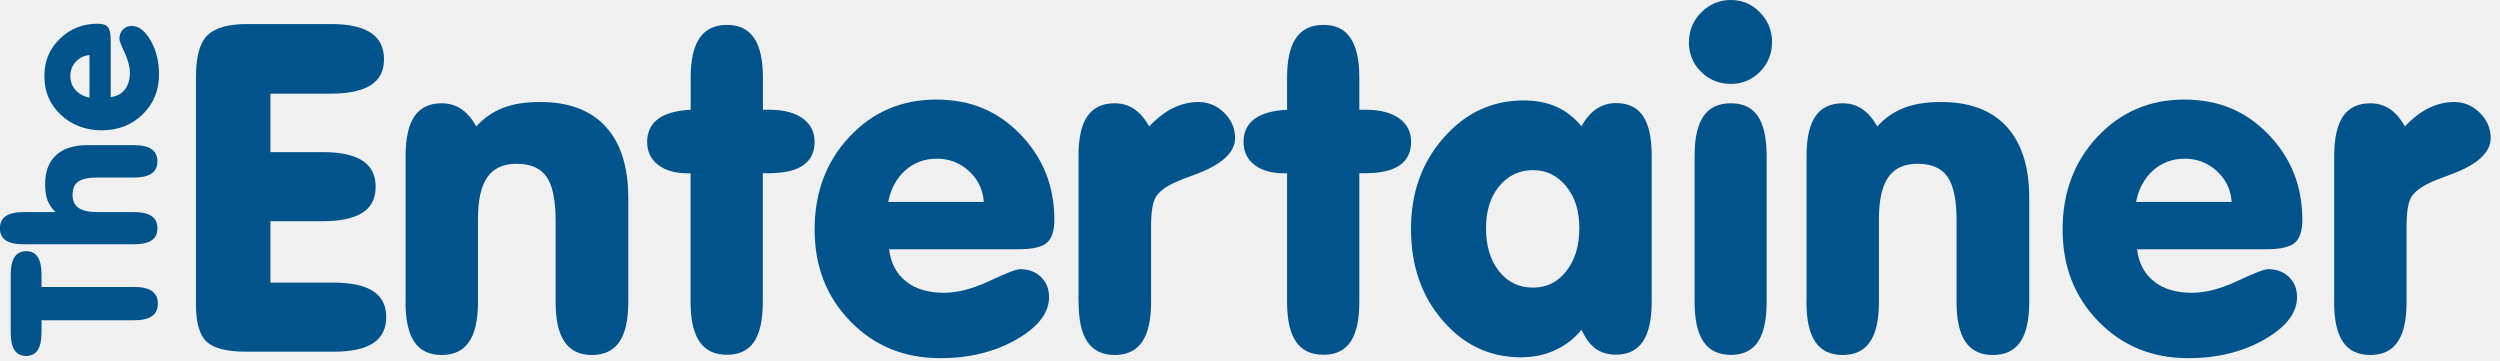
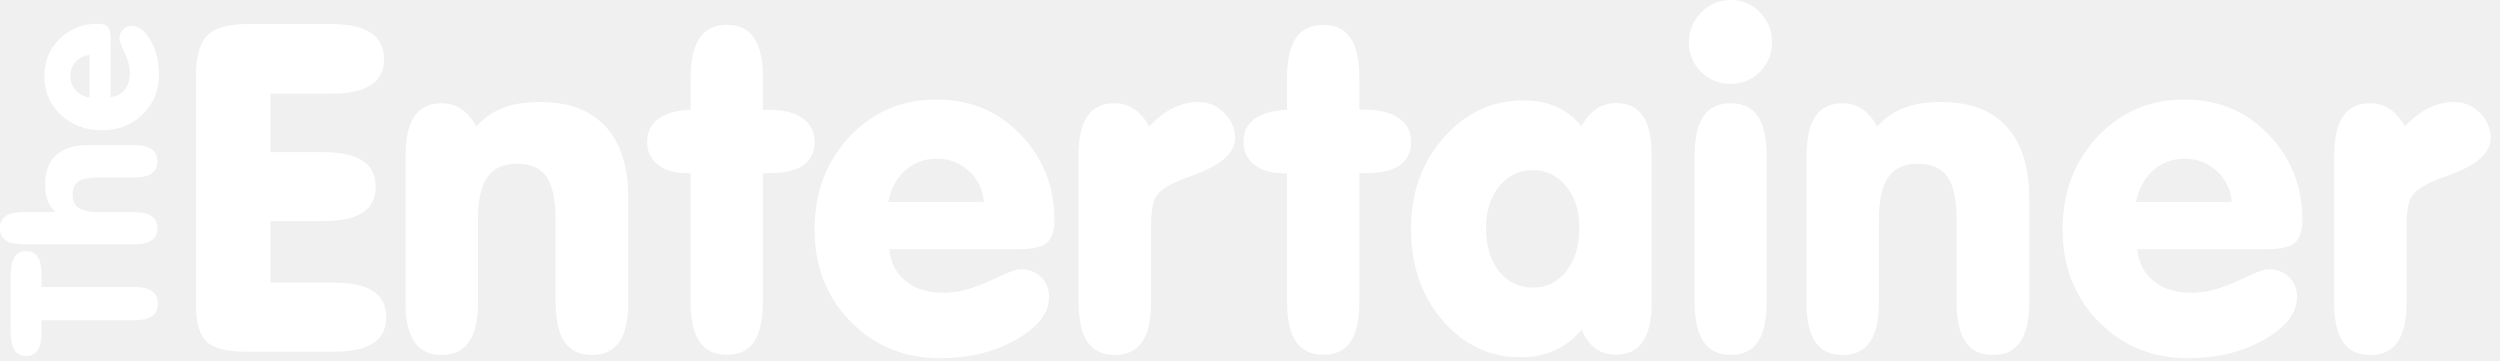
<svg xmlns="http://www.w3.org/2000/svg" width="236" height="34" viewBox="0 0 236 34" fill="none">
-   <path d="M31.25 2.27C32.91 2.27 34.16 2.54 35 3.09C35.83 3.64 36.25 4.47 36.25 5.59C36.25 6.71 35.84 7.49 35.01 8.03C34.18 8.57 32.93 8.84 31.25 8.84H25.53V14.36H30.46C32.14 14.36 33.39 14.63 34.22 15.17C35.05 15.71 35.46 16.53 35.46 17.63C35.46 18.73 35.05 19.55 34.22 20.08C33.39 20.61 32.14 20.88 30.46 20.88H25.53V26.68H31.46C33.15 26.68 34.41 26.95 35.23 27.49C36.05 28.03 36.46 28.84 36.46 29.93C36.46 31.02 36.05 31.86 35.23 32.39C34.41 32.93 33.16 33.2 31.46 33.2H23.27C21.45 33.2 20.2 32.89 19.52 32.27C18.84 31.65 18.5 30.48 18.5 28.76V7.22C18.5 5.34 18.86 4.04 19.58 3.33C20.3 2.62 21.56 2.27 23.35 2.27H31.25Z" fill="#00548B" />
-   <path d="M38.29 28.51V14.72C38.29 13.03 38.57 11.79 39.13 10.97C39.69 10.16 40.54 9.75 41.7 9.75C42.39 9.75 43 9.93 43.54 10.29C44.08 10.65 44.55 11.2 44.96 11.94C45.69 11.13 46.54 10.55 47.5 10.18C48.46 9.81 49.62 9.63 50.99 9.63C53.69 9.63 55.75 10.4 57.17 11.95C58.59 13.49 59.31 15.74 59.31 18.68V28.52C59.31 30.21 59.03 31.46 58.46 32.28C57.9 33.1 57.03 33.51 55.88 33.51C54.73 33.51 53.86 33.1 53.3 32.28C52.74 31.46 52.45 30.21 52.45 28.52V20.77C52.45 18.86 52.16 17.5 51.59 16.68C51.02 15.87 50.08 15.46 48.76 15.46C47.52 15.46 46.6 15.88 46.01 16.72C45.42 17.56 45.12 18.88 45.12 20.68V28.52C45.12 30.21 44.84 31.46 44.27 32.28C43.71 33.1 42.85 33.51 41.69 33.51C40.53 33.51 39.67 33.1 39.12 32.28C38.56 31.46 38.28 30.21 38.28 28.52L38.29 28.51Z" fill="#00548B" />
-   <path d="M65.2 16.36H64.95C63.75 16.36 62.81 16.1 62.12 15.56C61.44 15.03 61.09 14.31 61.09 13.4C61.09 12.49 61.43 11.74 62.12 11.23C62.8 10.72 63.83 10.43 65.2 10.36V7.34C65.2 5.65 65.48 4.4 66.05 3.58C66.61 2.76 67.48 2.35 68.63 2.35C69.78 2.35 70.62 2.76 71.18 3.58C71.74 4.4 72.02 5.65 72.02 7.34V10.36H72.61C73.96 10.36 75.02 10.63 75.77 11.17C76.52 11.71 76.9 12.45 76.9 13.4C76.9 14.35 76.54 15.11 75.81 15.61C75.08 16.11 74 16.35 72.56 16.35H72.01V28.5C72.01 30.2 71.73 31.46 71.18 32.27C70.63 33.08 69.78 33.49 68.62 33.49C67.46 33.49 66.6 33.08 66.04 32.26C65.48 31.44 65.19 30.19 65.19 28.5V16.35L65.2 16.36Z" fill="#00548B" />
-   <path d="M83.93 23.54C84.09 24.83 84.61 25.83 85.52 26.56C86.42 27.28 87.62 27.64 89.1 27.64C90.38 27.64 91.81 27.27 93.39 26.53C94.96 25.79 95.93 25.41 96.3 25.41C97.1 25.41 97.76 25.66 98.27 26.15C98.78 26.65 99.03 27.28 99.03 28.06C99.03 29.53 98.01 30.86 95.96 32.04C93.91 33.22 91.51 33.81 88.74 33.81C85.37 33.81 82.55 32.66 80.29 30.35C78.03 28.04 76.9 25.15 76.9 21.66C76.9 18.17 78 15.24 80.19 12.91C82.38 10.57 85.12 9.4 88.39 9.4C91.66 9.4 94.2 10.5 96.33 12.69C98.46 14.89 99.53 17.57 99.53 20.74C99.53 21.77 99.3 22.5 98.83 22.91C98.37 23.32 97.47 23.53 96.14 23.53H83.93V23.54ZM83.85 19.06H92.87C92.79 17.9 92.32 16.93 91.47 16.15C90.62 15.37 89.61 14.98 88.44 14.98C87.27 14.98 86.29 15.35 85.46 16.08C84.63 16.82 84.09 17.81 83.85 19.05V19.06Z" fill="#00548B" />
-   <path d="M101.81 28.51V14.72C101.81 13.03 102.09 11.79 102.65 10.97C103.21 10.16 104.06 9.75 105.22 9.75C105.91 9.75 106.53 9.93 107.06 10.29C107.6 10.65 108.07 11.2 108.48 11.94C109.19 11.18 109.93 10.6 110.72 10.21C111.51 9.82 112.31 9.63 113.11 9.63C114.06 9.63 114.87 9.97 115.56 10.64C116.24 11.31 116.59 12.11 116.59 13.03C116.59 14.4 115.33 15.55 112.82 16.47C111.92 16.8 111.24 17.06 110.79 17.28C109.93 17.69 109.36 18.15 109.08 18.65C108.8 19.15 108.66 20.06 108.66 21.38V28.52C108.66 30.21 108.38 31.46 107.81 32.28C107.24 33.1 106.38 33.51 105.23 33.51C104.08 33.51 103.22 33.1 102.66 32.28C102.1 31.46 101.82 30.21 101.82 28.52L101.81 28.51Z" fill="#00548B" />
-   <path d="M121.5 16.36H121.25C120.05 16.36 119.11 16.1 118.42 15.56C117.74 15.03 117.39 14.31 117.39 13.4C117.39 12.49 117.73 11.74 118.42 11.23C119.1 10.72 120.13 10.43 121.5 10.36V7.34C121.5 5.65 121.78 4.4 122.35 3.58C122.91 2.76 123.77 2.35 124.93 2.35C126.09 2.35 126.92 2.76 127.48 3.58C128.04 4.4 128.32 5.65 128.32 7.34V10.36H128.91C130.27 10.36 131.32 10.63 132.08 11.17C132.83 11.71 133.21 12.45 133.21 13.4C133.21 14.35 132.85 15.11 132.12 15.61C131.39 16.11 130.31 16.35 128.87 16.35H128.32V28.5C128.32 30.2 128.04 31.46 127.49 32.27C126.94 33.08 126.09 33.49 124.93 33.49C123.77 33.49 122.91 33.08 122.35 32.26C121.78 31.44 121.5 30.19 121.5 28.5V16.35V16.36Z" fill="#00548B" />
-   <path d="M149.3 31.12C148.61 31.97 147.77 32.62 146.79 33.06C145.81 33.51 144.74 33.73 143.58 33.73C140.66 33.73 138.2 32.58 136.2 30.27C134.2 27.96 133.2 25.08 133.2 21.62C133.2 18.16 134.23 15.33 136.29 12.99C138.35 10.65 140.86 9.48 143.83 9.48C144.99 9.48 146.01 9.68 146.91 10.07C147.81 10.47 148.6 11.08 149.29 11.92C149.69 11.2 150.16 10.65 150.71 10.28C151.26 9.91 151.87 9.73 152.55 9.73C153.69 9.73 154.54 10.13 155.09 10.94C155.64 11.75 155.92 13 155.92 14.7V28.49C155.92 30.18 155.64 31.43 155.08 32.25C154.52 33.07 153.68 33.48 152.55 33.48C151.79 33.48 151.15 33.29 150.62 32.91C150.1 32.53 149.65 31.93 149.29 31.1L149.3 31.12ZM140.28 21.54C140.28 23.23 140.69 24.58 141.51 25.61C142.33 26.64 143.4 27.15 144.71 27.15C146.02 27.15 147.05 26.63 147.86 25.59C148.68 24.55 149.09 23.2 149.09 21.54C149.09 19.88 148.68 18.61 147.85 17.59C147.02 16.57 145.98 16.06 144.71 16.06C143.44 16.06 142.35 16.57 141.52 17.58C140.69 18.59 140.28 19.91 140.28 21.54Z" fill="#00548B" />
-   <path d="M159.44 3.97C159.44 2.88 159.83 1.94 160.6 1.17C161.38 0.39 162.31 0 163.39 0C164.47 0 165.38 0.39 166.14 1.17C166.9 1.95 167.28 2.88 167.28 3.97C167.28 5.06 166.9 6.01 166.15 6.77C165.39 7.53 164.47 7.92 163.39 7.92C162.31 7.92 161.34 7.54 160.57 6.77C159.81 6.01 159.43 5.07 159.43 3.97H159.44ZM166.77 28.51C166.77 30.21 166.49 31.47 165.94 32.28C165.39 33.09 164.54 33.5 163.4 33.5C162.26 33.5 161.38 33.09 160.82 32.27C160.25 31.45 159.97 30.2 159.97 28.51V14.72C159.97 13.03 160.25 11.79 160.81 10.97C161.37 10.15 162.23 9.75 163.4 9.75C164.57 9.75 165.39 10.16 165.94 10.97C166.49 11.78 166.77 13.03 166.77 14.72V28.51Z" fill="#00548B" />
-   <path d="M170.54 28.51V14.72C170.54 13.03 170.82 11.79 171.38 10.97C171.94 10.16 172.79 9.75 173.95 9.75C174.64 9.75 175.25 9.93 175.79 10.29C176.33 10.65 176.8 11.2 177.21 11.94C177.94 11.13 178.79 10.55 179.75 10.18C180.71 9.81 181.87 9.63 183.24 9.63C185.94 9.63 188 10.4 189.42 11.95C190.84 13.49 191.56 15.74 191.56 18.68V28.52C191.56 30.21 191.28 31.46 190.71 32.28C190.15 33.1 189.29 33.51 188.13 33.51C186.97 33.51 186.11 33.1 185.55 32.28C184.99 31.46 184.7 30.21 184.7 28.52V20.77C184.7 18.86 184.41 17.5 183.84 16.68C183.27 15.87 182.33 15.46 181.01 15.46C179.77 15.46 178.85 15.88 178.26 16.72C177.67 17.56 177.37 18.88 177.37 20.68V28.52C177.37 30.21 177.09 31.46 176.52 32.28C175.96 33.1 175.1 33.51 173.94 33.51C172.78 33.51 171.92 33.1 171.37 32.28C170.81 31.46 170.53 30.21 170.53 28.52L170.54 28.51Z" fill="#00548B" />
-   <path d="M201.74 23.54C201.89 24.83 202.42 25.83 203.33 26.56C204.23 27.28 205.42 27.64 206.91 27.64C208.19 27.64 209.62 27.27 211.2 26.53C212.77 25.79 213.74 25.41 214.11 25.41C214.91 25.41 215.57 25.66 216.08 26.15C216.59 26.65 216.84 27.28 216.84 28.06C216.84 29.53 215.82 30.86 213.77 32.04C211.72 33.22 209.32 33.81 206.55 33.81C203.18 33.81 200.36 32.66 198.1 30.35C195.84 28.04 194.71 25.15 194.71 21.66C194.71 18.17 195.81 15.24 198 12.91C200.2 10.57 202.93 9.4 206.2 9.4C209.47 9.4 212.01 10.5 214.14 12.69C216.27 14.89 217.34 17.57 217.34 20.74C217.34 21.77 217.11 22.5 216.64 22.91C216.17 23.32 215.28 23.53 213.95 23.53H201.74V23.54ZM201.65 19.06H210.67C210.59 17.9 210.12 16.93 209.27 16.15C208.42 15.37 207.41 14.98 206.24 14.98C205.07 14.98 204.09 15.35 203.26 16.08C202.43 16.82 201.89 17.81 201.65 19.05V19.06Z" fill="#00548B" />
-   <path d="M220.35 28.51V14.72C220.35 13.03 220.63 11.79 221.19 10.97C221.75 10.16 222.6 9.75 223.76 9.75C224.45 9.75 225.06 9.93 225.6 10.29C226.14 10.65 226.61 11.2 227.02 11.94C227.73 11.18 228.47 10.6 229.26 10.21C230.05 9.82 230.85 9.63 231.65 9.63C232.59 9.63 233.41 9.97 234.09 10.64C234.77 11.31 235.12 12.11 235.12 13.03C235.12 14.4 233.86 15.55 231.35 16.47C230.45 16.8 229.77 17.06 229.32 17.28C228.46 17.69 227.89 18.15 227.6 18.65C227.32 19.15 227.18 20.06 227.18 21.38V28.52C227.18 30.21 226.9 31.46 226.33 32.28C225.77 33.1 224.91 33.51 223.75 33.51C222.59 33.51 221.73 33.1 221.18 32.28C220.62 31.46 220.34 30.21 220.34 28.52L220.35 28.51Z" fill="#00548B" />
-   <path d="M3.92 30.22V31.37C3.92 32.12 3.8 32.68 3.56 33.05C3.32 33.41 2.96 33.6 2.48 33.6C2 33.6 1.61 33.42 1.37 33.05C1.13 32.68 1.01 32.13 1.01 31.38V25.94C1.01 25.2 1.13 24.64 1.37 24.27C1.61 23.9 1.98 23.71 2.48 23.71C2.98 23.71 3.32 23.89 3.56 24.26C3.8 24.63 3.92 25.18 3.92 25.93V27.09H12.68C13.43 27.09 13.98 27.22 14.35 27.48C14.71 27.74 14.9 28.13 14.9 28.66C14.9 29.19 14.72 29.58 14.35 29.84C13.99 30.1 13.43 30.23 12.68 30.23H3.92V30.22Z" fill="#00548B" />
-   <path d="M5.23 20.01C4.89 19.68 4.65 19.32 4.49 18.92C4.34 18.52 4.26 18.01 4.26 17.4C4.26 16.2 4.6 15.28 5.29 14.65C5.97 14.02 6.97 13.7 8.28 13.7H12.64C13.39 13.7 13.94 13.83 14.31 14.08C14.67 14.33 14.86 14.71 14.86 15.23C14.86 15.75 14.68 16.13 14.31 16.38C13.95 16.63 13.39 16.76 12.64 16.76H9.2C8.35 16.76 7.75 16.89 7.39 17.14C7.03 17.39 6.85 17.81 6.85 18.4C6.85 18.95 7.04 19.36 7.41 19.62C7.78 19.88 8.37 20.02 9.17 20.02H12.64C13.39 20.02 13.94 20.15 14.31 20.4C14.67 20.65 14.86 21.03 14.86 21.55C14.86 22.07 14.68 22.45 14.31 22.69C13.95 22.94 13.39 23.06 12.64 23.06H2.22C1.47 23.06 0.91 22.94 0.54 22.69C0.18 22.44 -0.01 22.06 -0.01 21.55C-0.01 21.04 0.18 20.65 0.55 20.4C0.92 20.15 1.48 20.02 2.22 20.02H5.22L5.23 20.01Z" fill="#00548B" />
-   <path d="M10.44 9.17C11.01 9.1 11.46 8.87 11.78 8.46C12.1 8.06 12.26 7.53 12.26 6.87C12.26 6.3 12.09 5.66 11.76 4.96C11.43 4.26 11.27 3.83 11.27 3.67C11.27 3.31 11.38 3.02 11.6 2.79C11.82 2.56 12.1 2.45 12.45 2.45C13.1 2.45 13.69 2.91 14.22 3.82C14.74 4.73 15.01 5.8 15.01 7.03C15.01 8.53 14.5 9.78 13.47 10.79C12.45 11.79 11.16 12.3 9.62 12.3C8.08 12.3 6.78 11.81 5.74 10.84C4.7 9.86 4.19 8.65 4.19 7.19C4.19 5.73 4.68 4.61 5.65 3.66C6.62 2.71 7.81 2.24 9.22 2.24C9.68 2.24 10 2.34 10.18 2.55C10.36 2.76 10.45 3.16 10.45 3.75V9.19L10.44 9.17ZM8.45 9.21V5.2C7.94 5.24 7.51 5.45 7.16 5.82C6.81 6.2 6.64 6.65 6.64 7.17C6.64 7.69 6.8 8.13 7.13 8.5C7.46 8.87 7.9 9.11 8.45 9.22V9.21Z" fill="#00548B" />
+   <path d="M31.25 2.27C32.91 2.27 34.16 2.54 35 3.09C35.83 3.64 36.25 4.47 36.25 5.59C36.25 6.71 35.84 7.49 35.01 8.03C34.18 8.57 32.93 8.84 31.25 8.84H25.53V14.36H30.46C32.14 14.36 33.39 14.63 34.22 15.17C35.05 15.71 35.46 16.53 35.46 17.63C35.46 18.73 35.05 19.55 34.22 20.08C33.39 20.61 32.14 20.88 30.46 20.88H25.53V26.68H31.46C33.15 26.68 34.41 26.95 35.23 27.49C36.05 28.03 36.46 28.84 36.46 29.93C36.46 31.02 36.05 31.86 35.23 32.39C34.41 32.93 33.16 33.2 31.46 33.2H23.27C21.45 33.2 20.2 32.89 19.52 32.27C18.84 31.65 18.5 30.48 18.5 28.76V7.22C18.5 5.34 18.86 4.04 19.58 3.33C20.3 2.62 21.56 2.27 23.35 2.27H31.25Z" fill="#ffffff" />
+   <path d="M38.29 28.51V14.72C38.29 13.03 38.57 11.79 39.13 10.97C39.69 10.16 40.54 9.75 41.7 9.75C42.39 9.75 43 9.93 43.54 10.29C44.08 10.65 44.55 11.2 44.96 11.94C45.69 11.13 46.54 10.55 47.5 10.18C48.46 9.81 49.62 9.63 50.99 9.63C53.69 9.63 55.75 10.4 57.17 11.95C58.59 13.49 59.31 15.74 59.31 18.68V28.52C59.31 30.21 59.03 31.46 58.46 32.28C57.9 33.1 57.03 33.51 55.88 33.51C54.73 33.51 53.86 33.1 53.3 32.28C52.74 31.46 52.45 30.21 52.45 28.52V20.77C52.45 18.86 52.16 17.5 51.59 16.68C51.02 15.87 50.08 15.46 48.76 15.46C47.52 15.46 46.6 15.88 46.01 16.72C45.42 17.56 45.12 18.88 45.12 20.68V28.52C45.12 30.21 44.84 31.46 44.27 32.28C43.71 33.1 42.85 33.51 41.69 33.51C40.53 33.51 39.67 33.1 39.12 32.28C38.56 31.46 38.28 30.21 38.28 28.52L38.29 28.51Z" fill="#ffffff" />
+   <path d="M65.2 16.36H64.95C63.75 16.36 62.81 16.1 62.12 15.56C61.44 15.03 61.09 14.31 61.09 13.4C61.09 12.49 61.43 11.74 62.12 11.23C62.8 10.72 63.83 10.43 65.2 10.36V7.34C65.2 5.65 65.48 4.4 66.05 3.58C66.61 2.76 67.48 2.35 68.63 2.35C69.78 2.35 70.62 2.76 71.18 3.58C71.74 4.4 72.02 5.65 72.02 7.34V10.36H72.61C73.96 10.36 75.02 10.63 75.77 11.17C76.52 11.71 76.9 12.45 76.9 13.4C76.9 14.35 76.54 15.11 75.81 15.61C75.08 16.11 74 16.35 72.56 16.35H72.01V28.5C72.01 30.2 71.73 31.46 71.18 32.27C70.63 33.08 69.78 33.49 68.62 33.49C67.46 33.49 66.6 33.08 66.04 32.26C65.48 31.44 65.19 30.19 65.19 28.5V16.35L65.2 16.36Z" fill="#ffffff" />
+   <path d="M83.93 23.54C84.09 24.83 84.61 25.83 85.52 26.56C86.42 27.28 87.62 27.64 89.1 27.64C90.38 27.64 91.81 27.27 93.39 26.53C94.96 25.79 95.93 25.41 96.3 25.41C97.1 25.41 97.76 25.66 98.27 26.15C98.78 26.65 99.03 27.28 99.03 28.06C99.03 29.53 98.01 30.86 95.96 32.04C93.91 33.22 91.51 33.81 88.74 33.81C85.37 33.81 82.55 32.66 80.29 30.35C78.03 28.04 76.9 25.15 76.9 21.66C76.9 18.17 78 15.24 80.19 12.91C82.38 10.57 85.12 9.4 88.39 9.4C91.66 9.4 94.2 10.5 96.33 12.69C98.46 14.89 99.53 17.57 99.53 20.74C99.53 21.77 99.3 22.5 98.83 22.91C98.37 23.32 97.47 23.53 96.14 23.53H83.93V23.54ZM83.85 19.06H92.87C92.79 17.9 92.32 16.93 91.47 16.15C90.62 15.37 89.61 14.98 88.44 14.98C87.27 14.98 86.29 15.35 85.46 16.08C84.63 16.82 84.09 17.81 83.85 19.05V19.06Z" fill="#ffffff" />
+   <path d="M101.81 28.51V14.72C101.81 13.03 102.09 11.79 102.65 10.97C103.21 10.16 104.06 9.75 105.22 9.75C105.91 9.75 106.53 9.93 107.06 10.29C107.6 10.65 108.07 11.2 108.48 11.94C109.19 11.18 109.93 10.6 110.72 10.21C111.51 9.82 112.31 9.63 113.11 9.63C114.06 9.63 114.87 9.97 115.56 10.64C116.24 11.31 116.59 12.11 116.59 13.03C116.59 14.4 115.33 15.55 112.82 16.47C111.92 16.8 111.24 17.06 110.79 17.28C109.93 17.69 109.36 18.15 109.08 18.65C108.8 19.15 108.66 20.06 108.66 21.38V28.52C108.66 30.21 108.38 31.46 107.81 32.28C107.24 33.1 106.38 33.51 105.23 33.51C104.08 33.51 103.22 33.1 102.66 32.28C102.1 31.46 101.82 30.21 101.82 28.52L101.81 28.51Z" fill="#ffffff" />
+   <path d="M121.5 16.36H121.25C120.05 16.36 119.11 16.1 118.42 15.56C117.74 15.03 117.39 14.31 117.39 13.4C117.39 12.49 117.73 11.74 118.42 11.23C119.1 10.72 120.13 10.43 121.5 10.36V7.34C121.5 5.65 121.78 4.4 122.35 3.58C122.91 2.76 123.77 2.35 124.93 2.35C126.09 2.35 126.92 2.76 127.48 3.58C128.04 4.4 128.32 5.65 128.32 7.34V10.36H128.91C130.27 10.36 131.32 10.63 132.08 11.17C132.83 11.71 133.21 12.45 133.21 13.4C133.21 14.35 132.85 15.11 132.12 15.61C131.39 16.11 130.31 16.35 128.87 16.35H128.32V28.5C128.32 30.2 128.04 31.46 127.49 32.27C126.94 33.08 126.09 33.49 124.93 33.49C123.77 33.49 122.91 33.08 122.35 32.26C121.78 31.44 121.5 30.19 121.5 28.5V16.35V16.36Z" fill="#ffffff" />
+   <path d="M149.3 31.12C148.61 31.97 147.77 32.62 146.79 33.06C145.81 33.51 144.74 33.73 143.58 33.73C140.66 33.73 138.2 32.58 136.2 30.27C134.2 27.96 133.2 25.08 133.2 21.62C133.2 18.16 134.23 15.33 136.29 12.99C138.35 10.65 140.86 9.48 143.83 9.48C144.99 9.48 146.01 9.68 146.91 10.07C147.81 10.47 148.6 11.08 149.29 11.92C149.69 11.2 150.16 10.65 150.71 10.28C151.26 9.91 151.87 9.73 152.55 9.73C153.69 9.73 154.54 10.13 155.09 10.94C155.64 11.75 155.92 13 155.92 14.7V28.49C155.92 30.18 155.64 31.43 155.08 32.25C154.52 33.07 153.68 33.48 152.55 33.48C151.79 33.48 151.15 33.29 150.62 32.91C150.1 32.53 149.65 31.93 149.29 31.1L149.3 31.12ZM140.28 21.54C140.28 23.23 140.69 24.58 141.51 25.61C142.33 26.64 143.4 27.15 144.71 27.15C146.02 27.15 147.05 26.63 147.86 25.59C148.68 24.55 149.09 23.2 149.09 21.54C149.09 19.88 148.68 18.61 147.85 17.59C147.02 16.57 145.98 16.06 144.71 16.06C143.44 16.06 142.35 16.57 141.52 17.58C140.69 18.59 140.28 19.91 140.28 21.54Z" fill="#ffffff" />
+   <path d="M159.44 3.97C159.44 2.88 159.83 1.94 160.6 1.17C161.38 0.39 162.31 0 163.39 0C164.47 0 165.38 0.39 166.14 1.17C166.9 1.95 167.28 2.88 167.28 3.97C167.28 5.06 166.9 6.01 166.15 6.77C165.39 7.53 164.47 7.92 163.39 7.92C162.31 7.92 161.34 7.54 160.57 6.77C159.81 6.01 159.43 5.07 159.43 3.97H159.44ZM166.77 28.51C166.77 30.21 166.49 31.47 165.94 32.28C165.39 33.09 164.54 33.5 163.4 33.5C162.26 33.5 161.38 33.09 160.82 32.27C160.25 31.45 159.97 30.2 159.97 28.51V14.72C159.97 13.03 160.25 11.79 160.81 10.97C161.37 10.15 162.23 9.75 163.4 9.75C164.57 9.75 165.39 10.16 165.94 10.97C166.49 11.78 166.77 13.03 166.77 14.72V28.51Z" fill="#ffffff" />
+   <path d="M170.54 28.51V14.72C170.54 13.03 170.82 11.79 171.38 10.97C171.94 10.16 172.79 9.75 173.95 9.75C174.64 9.75 175.25 9.93 175.79 10.29C176.33 10.65 176.8 11.2 177.21 11.94C177.94 11.13 178.79 10.55 179.75 10.18C180.71 9.81 181.87 9.63 183.24 9.63C185.94 9.63 188 10.4 189.42 11.95C190.84 13.49 191.56 15.74 191.56 18.68V28.52C191.56 30.21 191.28 31.46 190.71 32.28C190.15 33.1 189.29 33.51 188.13 33.51C186.97 33.51 186.11 33.1 185.55 32.28C184.99 31.46 184.7 30.21 184.7 28.52V20.77C184.7 18.86 184.41 17.5 183.84 16.68C183.27 15.87 182.33 15.46 181.01 15.46C179.77 15.46 178.85 15.88 178.26 16.72C177.67 17.56 177.37 18.88 177.37 20.68V28.52C177.37 30.21 177.09 31.46 176.52 32.28C175.96 33.1 175.1 33.51 173.94 33.51C172.78 33.51 171.92 33.1 171.37 32.28C170.81 31.46 170.53 30.21 170.53 28.52L170.54 28.51Z" fill="#ffffff" />
+   <path d="M201.74 23.54C201.89 24.83 202.42 25.83 203.33 26.56C204.23 27.28 205.42 27.64 206.91 27.64C208.19 27.64 209.62 27.27 211.2 26.53C212.77 25.79 213.74 25.41 214.11 25.41C214.91 25.41 215.57 25.66 216.08 26.15C216.59 26.65 216.84 27.28 216.84 28.06C216.84 29.53 215.82 30.86 213.77 32.04C211.72 33.22 209.32 33.81 206.55 33.81C203.18 33.81 200.36 32.66 198.1 30.35C195.84 28.04 194.71 25.15 194.71 21.66C194.71 18.17 195.81 15.24 198 12.91C200.2 10.57 202.93 9.4 206.2 9.4C209.47 9.4 212.01 10.5 214.14 12.69C216.27 14.89 217.34 17.57 217.34 20.74C217.34 21.77 217.11 22.5 216.64 22.91C216.17 23.32 215.28 23.53 213.95 23.53H201.74V23.54ZM201.65 19.06H210.67C210.59 17.9 210.12 16.93 209.27 16.15C208.42 15.37 207.41 14.98 206.24 14.98C205.07 14.98 204.09 15.35 203.26 16.08C202.43 16.82 201.89 17.81 201.65 19.05V19.06Z" fill="#ffffff" />
+   <path d="M220.35 28.51V14.72C220.35 13.03 220.63 11.79 221.19 10.97C221.75 10.16 222.6 9.75 223.76 9.75C224.45 9.75 225.06 9.93 225.6 10.29C226.14 10.65 226.61 11.2 227.02 11.94C227.73 11.18 228.47 10.6 229.26 10.21C230.05 9.82 230.85 9.63 231.65 9.63C232.59 9.63 233.41 9.97 234.09 10.64C234.77 11.31 235.12 12.11 235.12 13.03C235.12 14.4 233.86 15.55 231.35 16.47C230.45 16.8 229.77 17.06 229.32 17.28C228.46 17.69 227.89 18.15 227.6 18.65C227.32 19.15 227.18 20.06 227.18 21.38V28.52C227.18 30.21 226.9 31.46 226.33 32.28C225.77 33.1 224.91 33.51 223.75 33.51C222.59 33.51 221.73 33.1 221.18 32.28C220.62 31.46 220.34 30.21 220.34 28.52L220.35 28.51Z" fill="#ffffff" />
+   <path d="M3.92 30.22V31.37C3.92 32.12 3.8 32.68 3.56 33.05C3.32 33.41 2.96 33.6 2.48 33.6C2 33.6 1.61 33.42 1.37 33.05C1.13 32.68 1.01 32.13 1.01 31.38V25.94C1.01 25.2 1.13 24.64 1.37 24.27C1.61 23.9 1.98 23.71 2.48 23.71C2.98 23.71 3.32 23.89 3.56 24.26C3.8 24.63 3.92 25.18 3.92 25.93V27.09H12.68C13.43 27.09 13.98 27.22 14.35 27.48C14.71 27.74 14.9 28.13 14.9 28.66C14.9 29.19 14.72 29.58 14.35 29.84C13.99 30.1 13.43 30.23 12.68 30.23H3.92V30.22Z" fill="#ffffff" />
+   <path d="M5.23 20.01C4.89 19.68 4.65 19.32 4.49 18.92C4.34 18.52 4.26 18.01 4.26 17.4C4.26 16.2 4.6 15.28 5.29 14.65C5.97 14.02 6.97 13.7 8.28 13.7H12.64C13.39 13.7 13.94 13.83 14.31 14.08C14.67 14.33 14.86 14.71 14.86 15.23C14.86 15.75 14.68 16.13 14.31 16.38C13.95 16.63 13.39 16.76 12.64 16.76H9.2C8.35 16.76 7.75 16.89 7.39 17.14C7.03 17.39 6.85 17.81 6.85 18.4C6.85 18.95 7.04 19.36 7.41 19.62C7.78 19.88 8.37 20.02 9.17 20.02H12.64C13.39 20.02 13.94 20.15 14.31 20.4C14.67 20.65 14.86 21.03 14.86 21.55C14.86 22.07 14.68 22.45 14.31 22.69C13.95 22.94 13.39 23.06 12.64 23.06H2.22C1.47 23.06 0.91 22.94 0.54 22.69C0.18 22.44 -0.01 22.06 -0.01 21.55C-0.01 21.04 0.18 20.65 0.55 20.4C0.92 20.15 1.48 20.02 2.22 20.02H5.22L5.23 20.01Z" fill="#ffffff" />
+   <path d="M10.44 9.17C11.01 9.1 11.46 8.87 11.78 8.46C12.1 8.06 12.26 7.53 12.26 6.87C12.26 6.3 12.09 5.66 11.76 4.96C11.43 4.26 11.27 3.83 11.27 3.67C11.27 3.31 11.38 3.02 11.6 2.79C11.82 2.56 12.1 2.45 12.45 2.45C13.1 2.45 13.69 2.91 14.22 3.82C14.74 4.73 15.01 5.8 15.01 7.03C15.01 8.53 14.5 9.78 13.47 10.79C12.45 11.79 11.16 12.3 9.62 12.3C8.08 12.3 6.78 11.81 5.74 10.84C4.7 9.86 4.19 8.65 4.19 7.19C4.19 5.73 4.68 4.61 5.65 3.66C6.62 2.71 7.81 2.24 9.22 2.24C9.68 2.24 10 2.34 10.18 2.55C10.36 2.76 10.45 3.16 10.45 3.75V9.19L10.44 9.17ZM8.45 9.21V5.2C7.94 5.24 7.51 5.45 7.16 5.82C6.81 6.2 6.64 6.65 6.64 7.17C6.64 7.69 6.8 8.13 7.13 8.5C7.46 8.87 7.9 9.11 8.45 9.22V9.21Z" fill="#ffffff" />
</svg>
